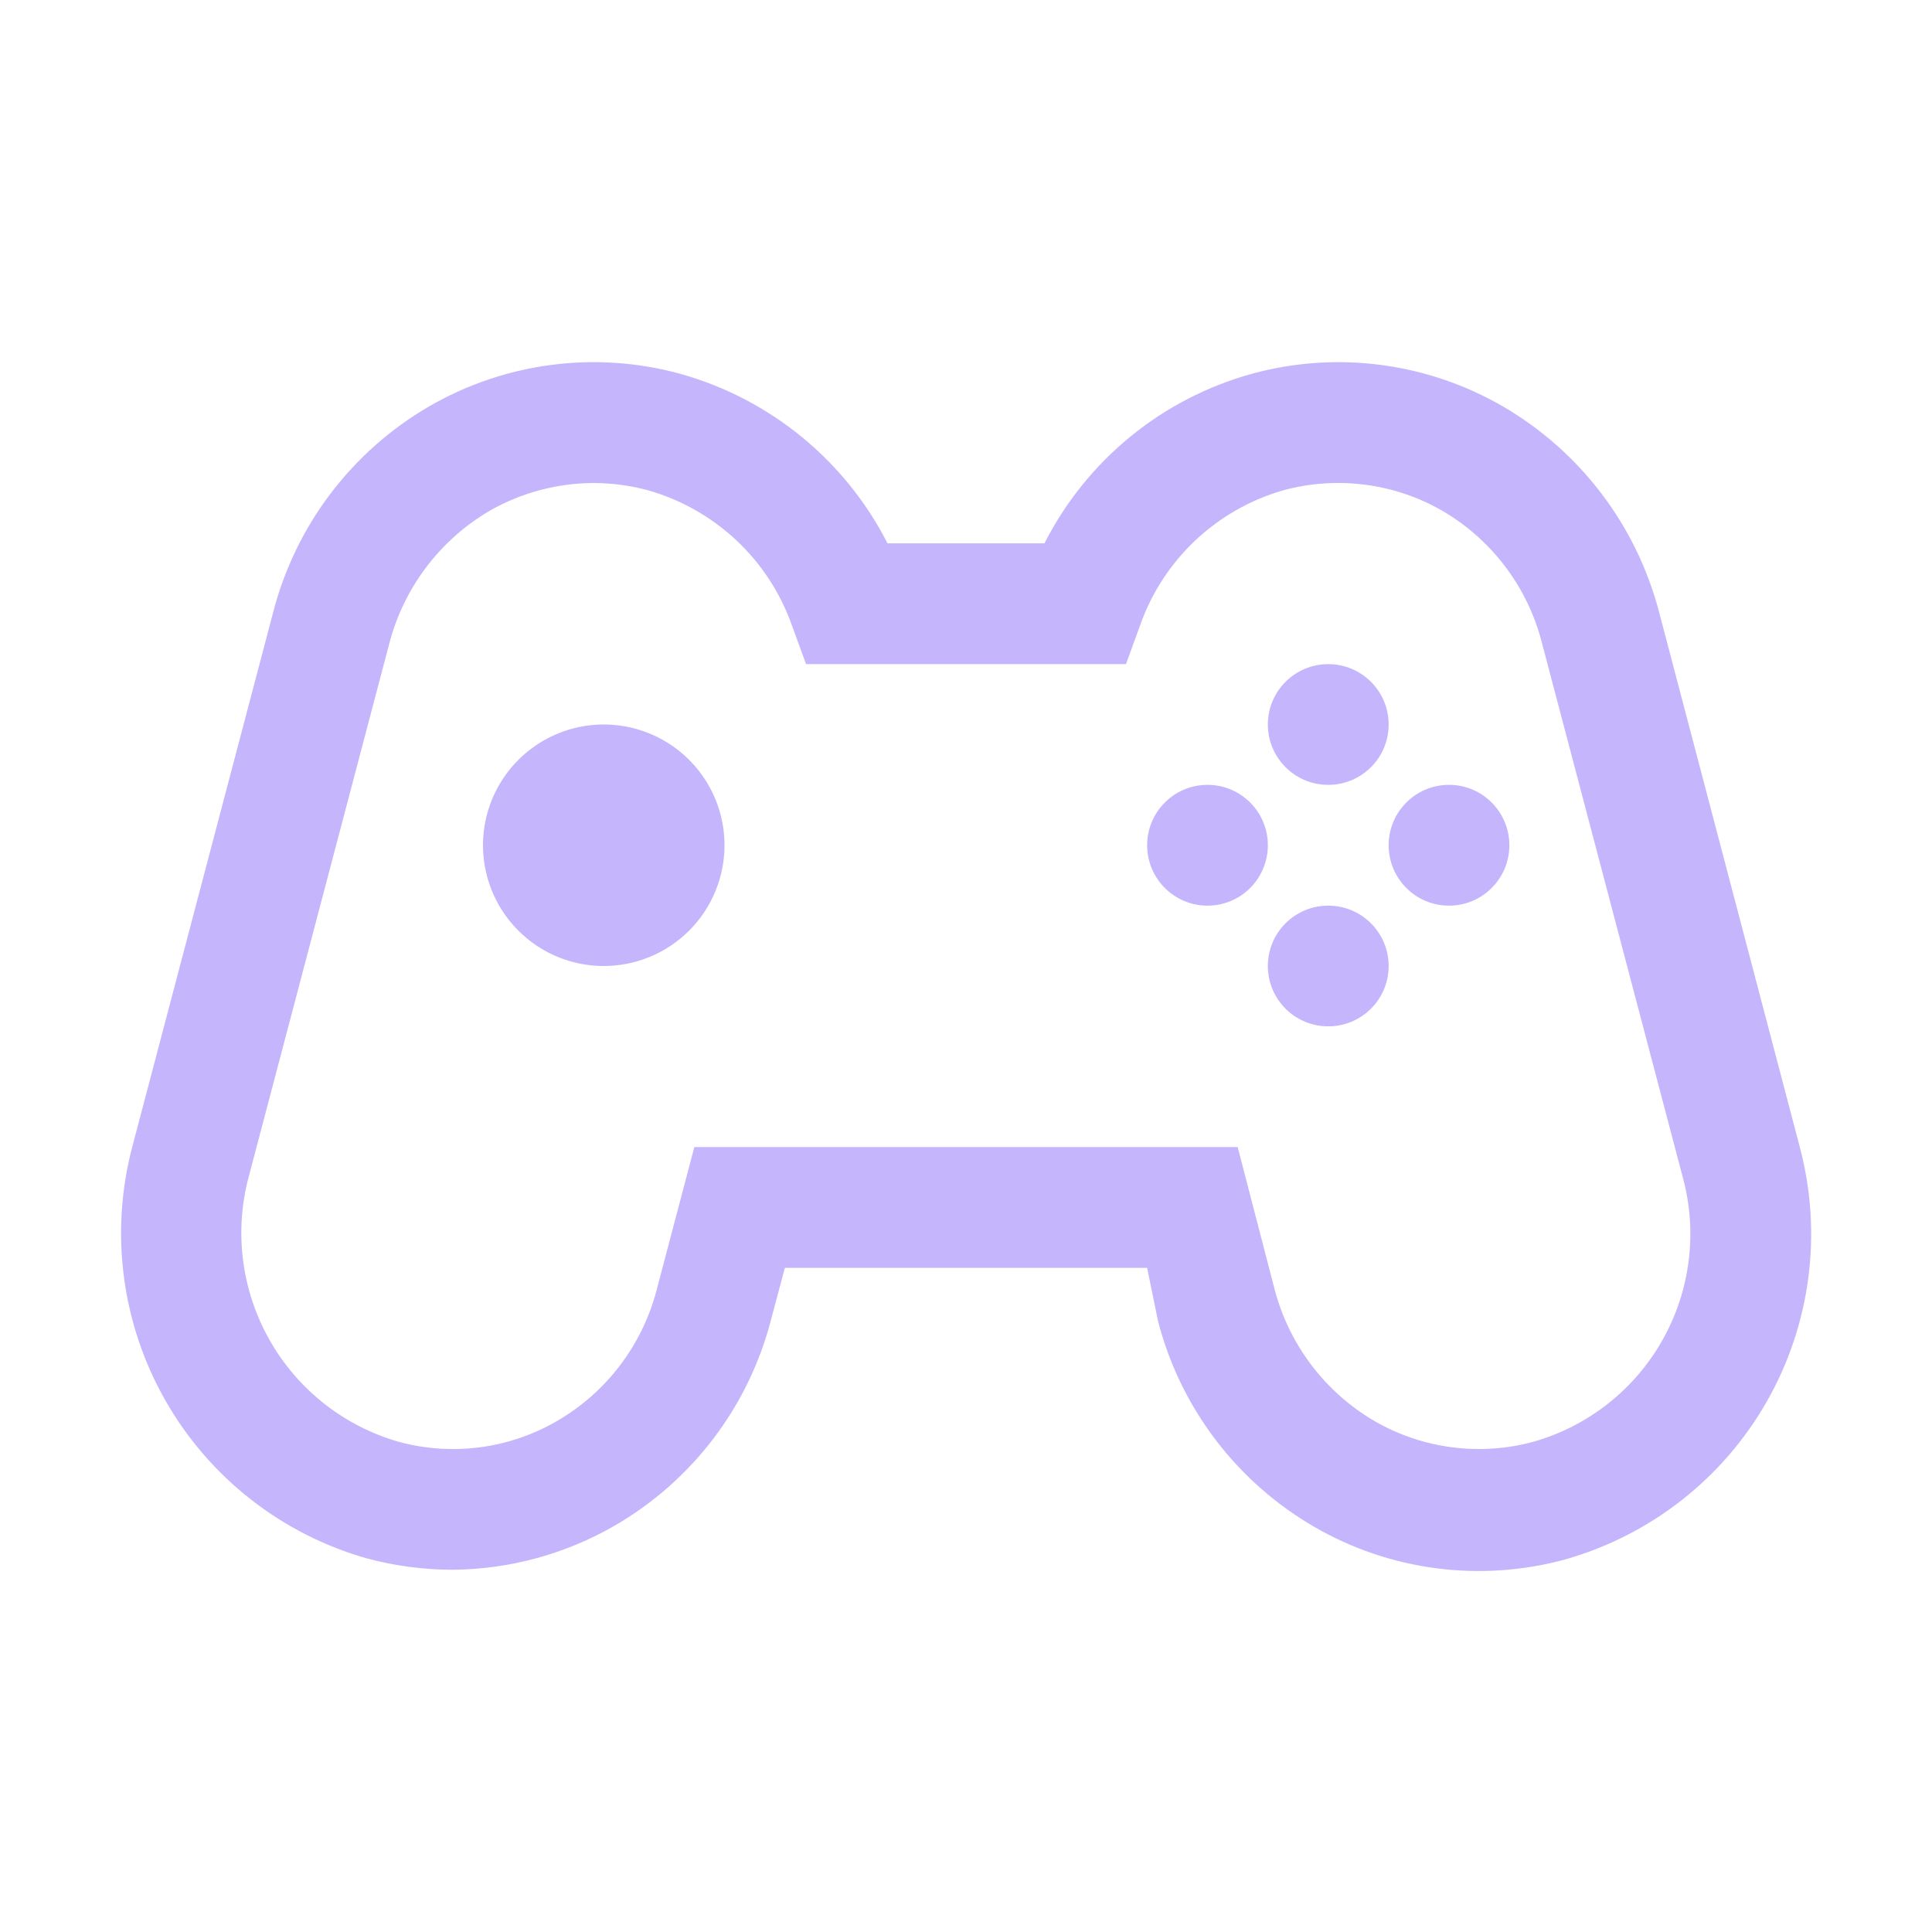
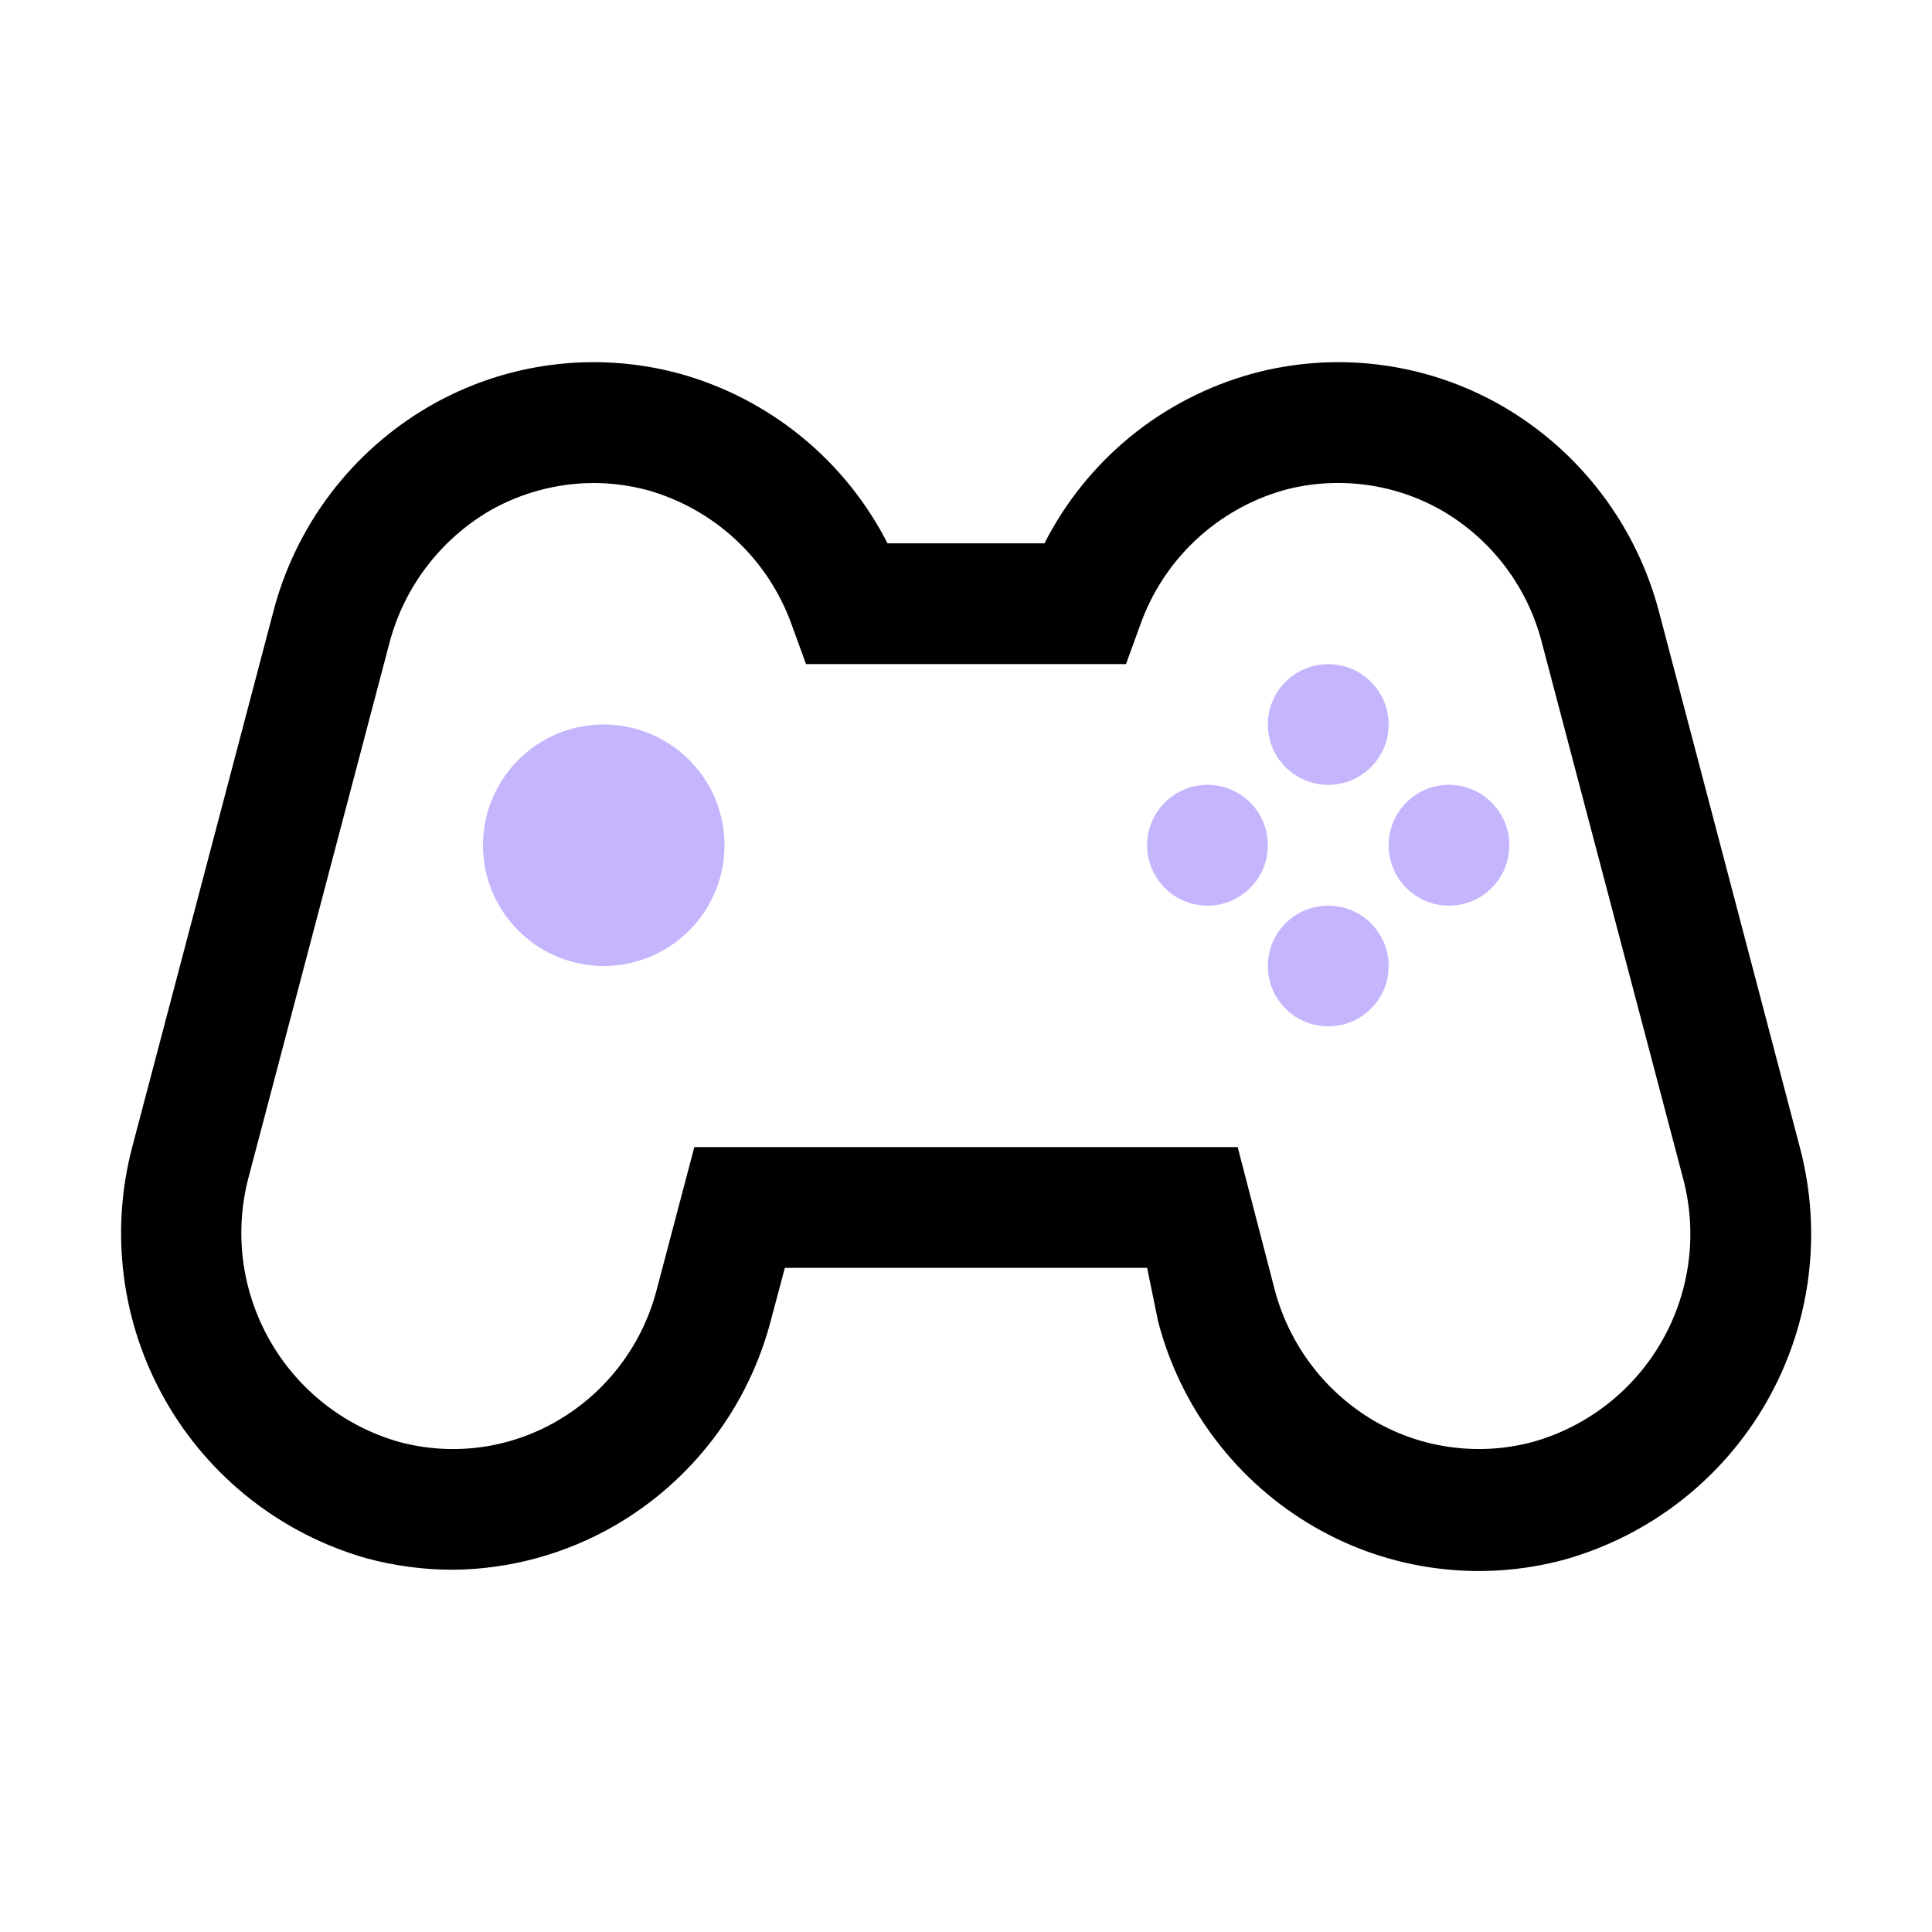
- <svg xmlns="http://www.w3.org/2000/svg" width="42" height="42" viewBox="0 0 42 42" fill="none">
-   <path d="M9.857 34.125C9.219 34.126 8.583 34.042 7.967 33.876C6.117 33.348 4.548 32.117 3.596 30.446C2.644 28.775 2.385 26.797 2.874 24.937L5.932 13.335C6.171 12.396 6.594 11.514 7.178 10.741C7.762 9.968 8.494 9.319 9.332 8.833C10.148 8.361 11.049 8.055 11.984 7.933C12.919 7.811 13.869 7.876 14.779 8.124C15.746 8.393 16.646 8.859 17.424 9.494C18.201 10.129 18.838 10.918 19.294 11.812H22.706C23.16 10.917 23.797 10.127 24.574 9.491C25.352 8.856 26.253 8.391 27.221 8.124C28.131 7.876 29.081 7.811 30.016 7.933C30.951 8.055 31.852 8.361 32.668 8.833C33.502 9.318 34.232 9.963 34.815 10.731C35.398 11.499 35.824 12.375 36.068 13.309L39.126 24.937C39.622 26.803 39.365 28.789 38.41 30.466C37.455 32.143 35.878 33.377 34.02 33.902C33.11 34.15 32.16 34.215 31.226 34.093C30.291 33.972 29.389 33.666 28.573 33.193C27.738 32.71 27.007 32.065 26.424 31.297C25.84 30.529 25.415 29.652 25.174 28.717L24.938 27.562H17.062L16.761 28.691C16.519 29.625 16.095 30.502 15.511 31.271C14.927 32.039 14.197 32.684 13.361 33.167C12.295 33.782 11.088 34.112 9.857 34.125ZM12.902 10.5C12.11 10.503 11.332 10.711 10.644 11.104C9.567 11.736 8.783 12.77 8.466 13.978L5.407 25.581C5.087 26.776 5.249 28.049 5.858 29.127C6.466 30.204 7.473 31 8.662 31.342C9.237 31.499 9.836 31.54 10.427 31.464C11.017 31.387 11.586 31.194 12.101 30.896C12.638 30.587 13.107 30.173 13.481 29.679C13.855 29.185 14.127 28.622 14.28 28.022L15.094 24.937H26.906L27.707 28.022C27.863 28.621 28.136 29.183 28.509 29.676C28.883 30.17 29.351 30.584 29.886 30.896C30.403 31.194 30.975 31.387 31.567 31.463C32.159 31.54 32.761 31.499 33.337 31.342C34.528 31.003 35.536 30.207 36.143 29.128C36.75 28.049 36.907 26.774 36.579 25.581L33.521 13.978C33.369 13.379 33.099 12.817 32.727 12.323C32.355 11.83 31.889 11.415 31.356 11.104C30.838 10.806 30.267 10.613 29.674 10.537C29.082 10.46 28.48 10.501 27.904 10.657C27.191 10.861 26.537 11.231 25.996 11.738C25.455 12.245 25.042 12.873 24.793 13.571L24.478 14.437H17.522L17.207 13.571C16.955 12.872 16.541 12.243 15.998 11.736C15.454 11.23 14.798 10.86 14.083 10.657C13.698 10.554 13.301 10.501 12.902 10.5Z" fill="#C4B5FD" />
+ <svg xmlns="http://www.w3.org/2000/svg" viewBox="0 0 42 42" fill="none">
+   <path d="M9.857 34.125C9.219 34.126 8.583 34.042 7.967 33.876C6.117 33.348 4.548 32.117 3.596 30.446C2.644 28.775 2.385 26.797 2.874 24.937L5.932 13.335C6.171 12.396 6.594 11.514 7.178 10.741C7.762 9.968 8.494 9.319 9.332 8.833C10.148 8.361 11.049 8.055 11.984 7.933C12.919 7.811 13.869 7.876 14.779 8.124C15.746 8.393 16.646 8.859 17.424 9.494C18.201 10.129 18.838 10.918 19.294 11.812H22.706C23.16 10.917 23.797 10.127 24.574 9.491C25.352 8.856 26.253 8.391 27.221 8.124C28.131 7.876 29.081 7.811 30.016 7.933C30.951 8.055 31.852 8.361 32.668 8.833C33.502 9.318 34.232 9.963 34.815 10.731C35.398 11.499 35.824 12.375 36.068 13.309L39.126 24.937C39.622 26.803 39.365 28.789 38.41 30.466C37.455 32.143 35.878 33.377 34.02 33.902C33.11 34.15 32.16 34.215 31.226 34.093C30.291 33.972 29.389 33.666 28.573 33.193C27.738 32.71 27.007 32.065 26.424 31.297C25.84 30.529 25.415 29.652 25.174 28.717L24.938 27.562H17.062L16.761 28.691C16.519 29.625 16.095 30.502 15.511 31.271C14.927 32.039 14.197 32.684 13.361 33.167C12.295 33.782 11.088 34.112 9.857 34.125ZM12.902 10.5C12.11 10.503 11.332 10.711 10.644 11.104C9.567 11.736 8.783 12.77 8.466 13.978L5.407 25.581C5.087 26.776 5.249 28.049 5.858 29.127C6.466 30.204 7.473 31 8.662 31.342C9.237 31.499 9.836 31.54 10.427 31.464C11.017 31.387 11.586 31.194 12.101 30.896C12.638 30.587 13.107 30.173 13.481 29.679C13.855 29.185 14.127 28.622 14.28 28.022L15.094 24.937H26.906L27.707 28.022C27.863 28.621 28.136 29.183 28.509 29.676C28.883 30.17 29.351 30.584 29.886 30.896C30.403 31.194 30.975 31.387 31.567 31.463C32.159 31.54 32.761 31.499 33.337 31.342C34.528 31.003 35.536 30.207 36.143 29.128C36.75 28.049 36.907 26.774 36.579 25.581L33.521 13.978C33.369 13.379 33.099 12.817 32.727 12.323C32.355 11.83 31.889 11.415 31.356 11.104C30.838 10.806 30.267 10.613 29.674 10.537C29.082 10.46 28.48 10.501 27.904 10.657C27.191 10.861 26.537 11.231 25.996 11.738C25.455 12.245 25.042 12.873 24.793 13.571L24.478 14.437H17.522L17.207 13.571C16.955 12.872 16.541 12.243 15.998 11.736C15.454 11.23 14.798 10.86 14.083 10.657C13.698 10.554 13.301 10.501 12.902 10.5Z" fill="currentColor" />
  <path d="M13.125 21C12.606 21 12.098 20.846 11.667 20.558C11.235 20.269 10.899 19.859 10.7 19.38C10.501 18.9 10.449 18.372 10.55 17.863C10.652 17.354 10.902 16.886 11.269 16.519C11.636 16.152 12.104 15.902 12.613 15.8C13.122 15.699 13.65 15.751 14.13 15.95C14.609 16.148 15.019 16.485 15.308 16.917C15.596 17.348 15.75 17.856 15.75 18.375C15.75 19.071 15.473 19.739 14.981 20.231C14.489 20.723 13.821 21 13.125 21Z" fill="#C4B5FD" />
  <path d="M28.875 17.062C29.6 17.062 30.188 16.475 30.188 15.75C30.188 15.025 29.6 14.438 28.875 14.438C28.15 14.438 27.562 15.025 27.562 15.75C27.562 16.475 28.15 17.062 28.875 17.062Z" fill="#C4B5FD" />
  <path d="M28.875 22.312C29.6 22.312 30.188 21.725 30.188 21C30.188 20.275 29.6 19.688 28.875 19.688C28.15 19.688 27.562 20.275 27.562 21C27.562 21.725 28.15 22.312 28.875 22.312Z" fill="#C4B5FD" />
  <path d="M26.25 19.688C26.975 19.688 27.562 19.1 27.562 18.375C27.562 17.65 26.975 17.062 26.25 17.062C25.525 17.062 24.938 17.65 24.938 18.375C24.938 19.1 25.525 19.688 26.25 19.688Z" fill="#C4B5FD" />
  <path d="M31.5 19.688C32.225 19.688 32.812 19.1 32.812 18.375C32.812 17.65 32.225 17.062 31.5 17.062C30.775 17.062 30.188 17.65 30.188 18.375C30.188 19.1 30.775 19.688 31.5 19.688Z" fill="#C4B5FD" />
</svg>
